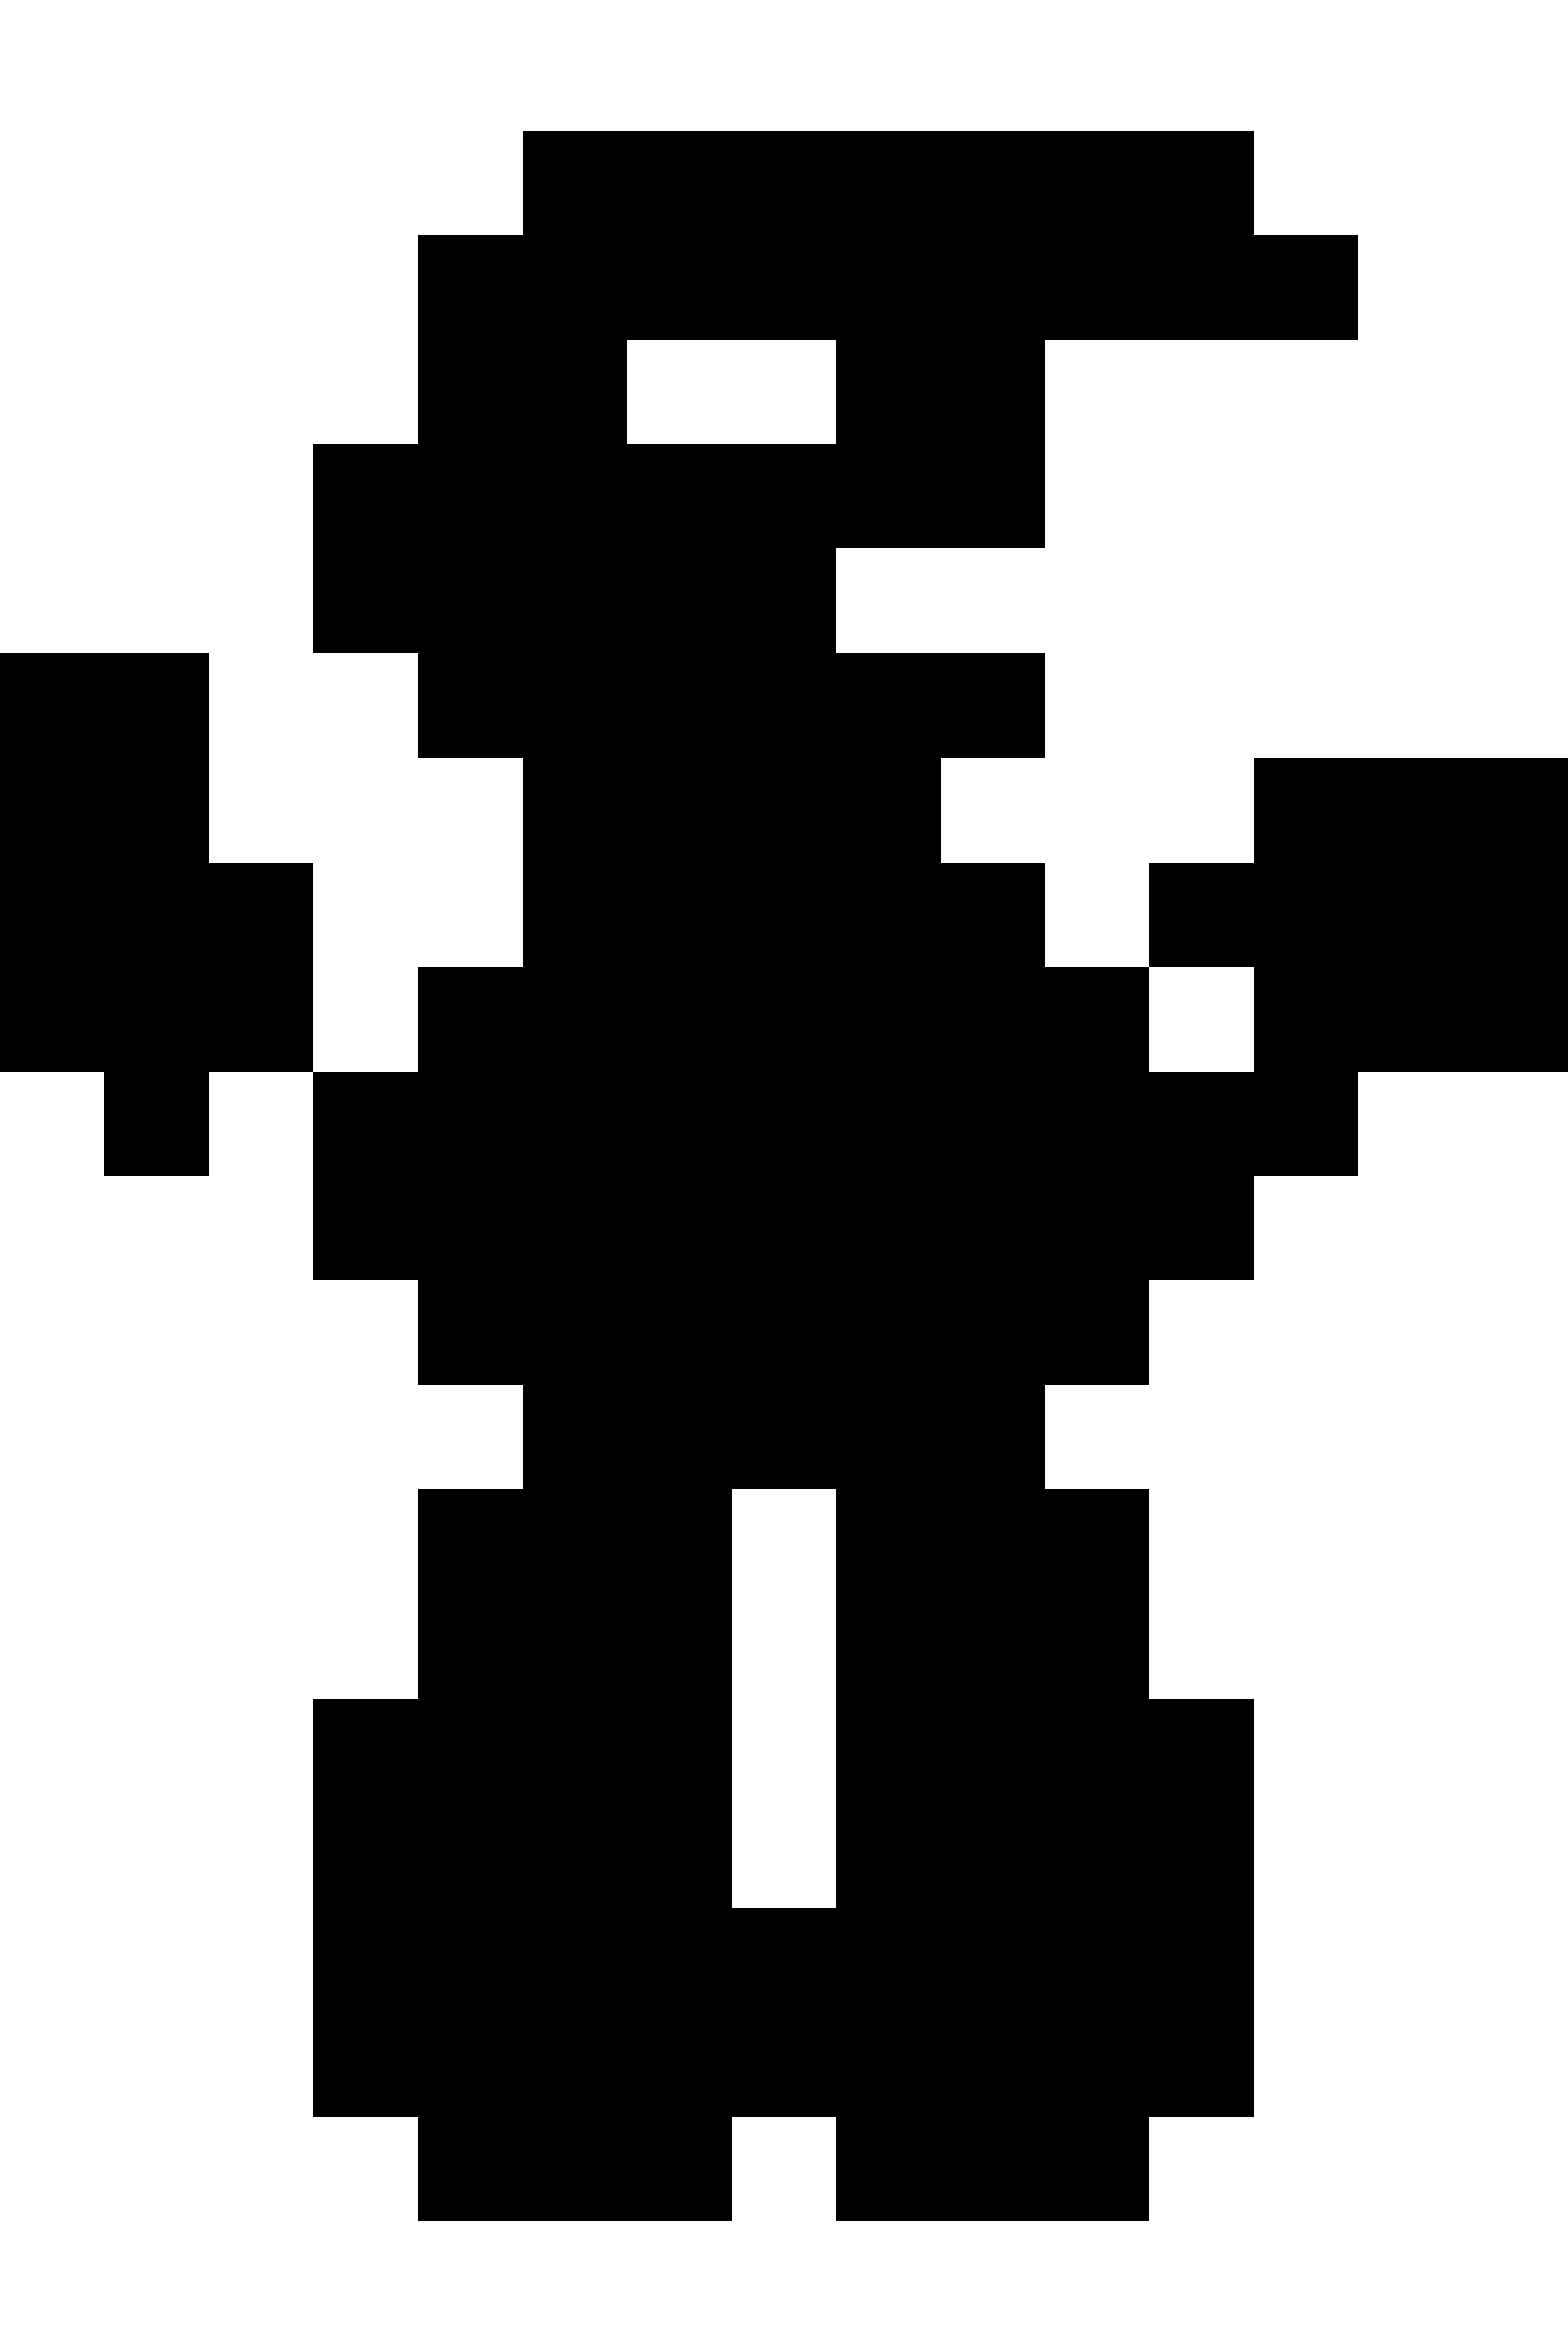
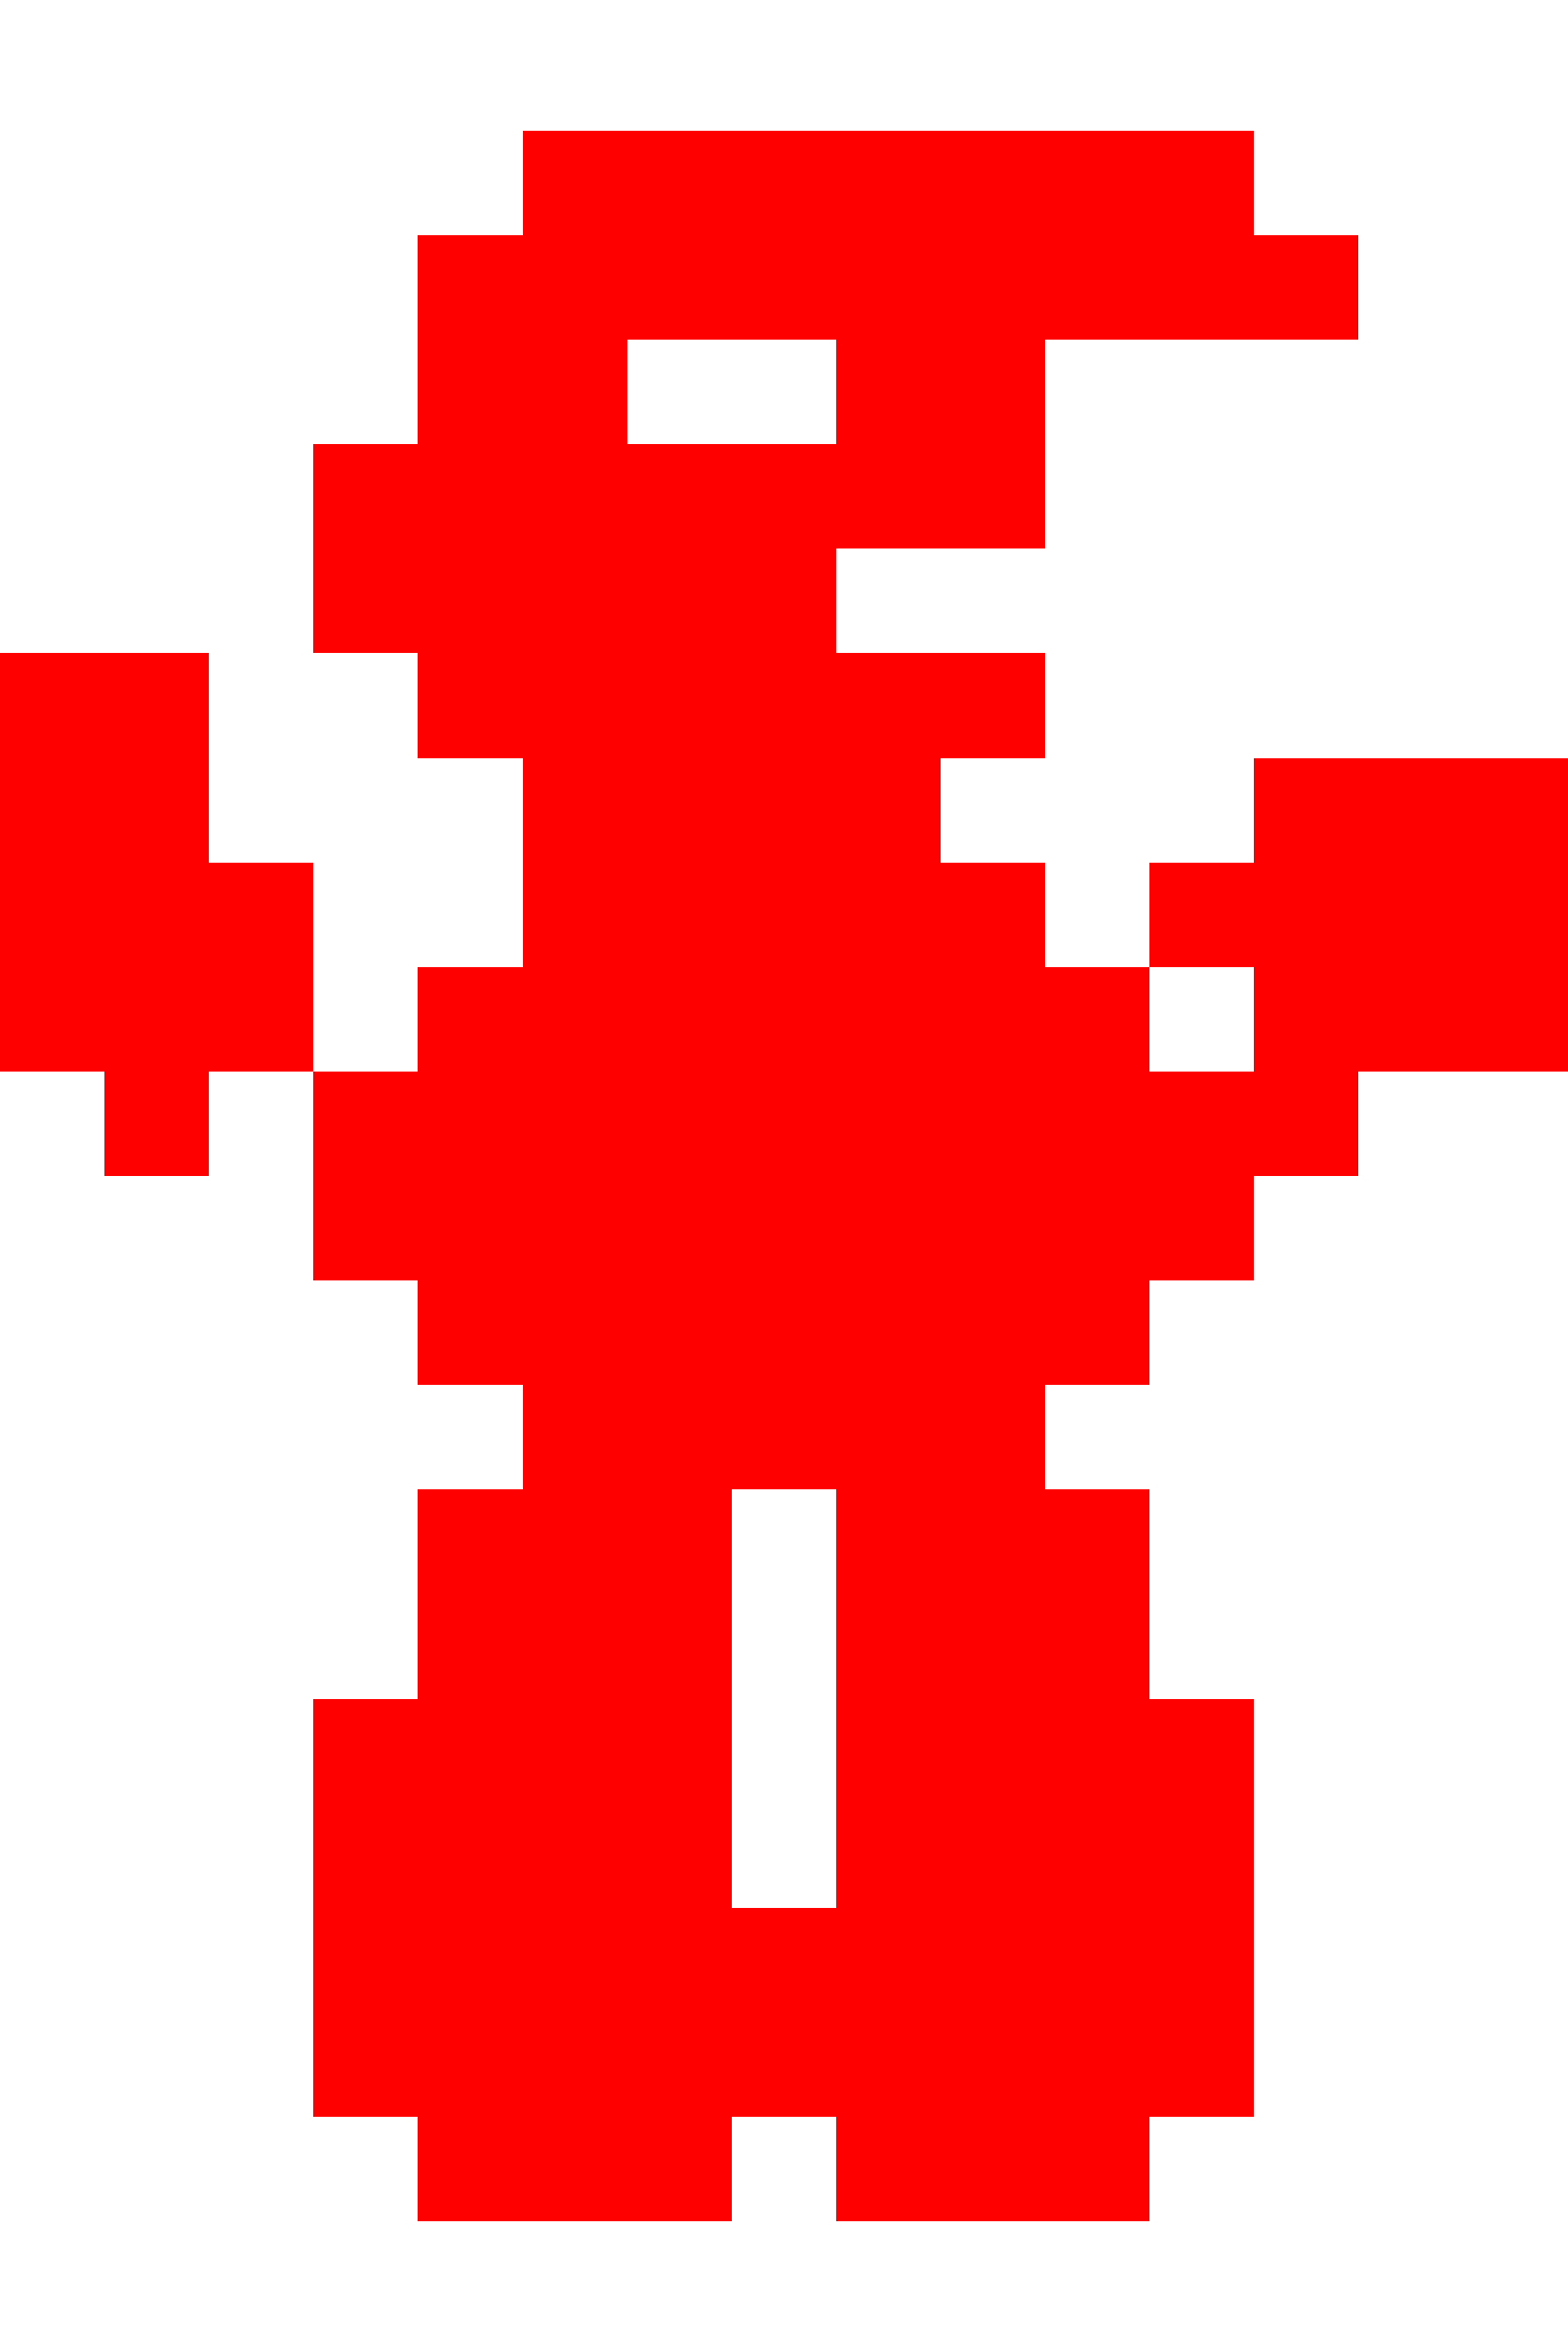
<svg xmlns="http://www.w3.org/2000/svg" viewBox="0 0 15 20" width="20" height="30" shape-rendering="crispEdges">
-   <g fill="#000000">
+   <g fill="#F00">
    <rect x="5" y="0" width="7" height="1" />
    <rect x="4" y="1" width="9" height="1" />
    <rect x="4" y="2" width="2" height="1" />
    <rect x="8" y="2" width="2" height="1" />
    <rect x="3" y="3" width="1" height="1" />
    <rect x="4" y="3" width="6" height="1" />
    <rect x="4" y="4" width="4" height="1" />
    <rect x="4" y="5" width="2" height="1" />
    <rect x="3" y="4" width="1" height="1" />
    <rect x="6" y="5" width="4" height="1" />
    <rect x="5" y="6" width="4" height="1" />
    <rect x="5" y="7" width="5" height="1" />
    <rect x="4" y="8" width="7" height="1" />
    <rect x="3" y="9" width="9" height="1" />
    <rect x="3" y="10" width="9" height="1" />
    <rect x="4" y="11" width="7" height="1" />
    <rect x="5" y="12" width="5" height="1" />
    <rect x="0" y="5" width="2" height="4" />
    <rect x="2" y="8" width="1" height="1" />
    <rect x="1" y="9" width="1" height="1" />
    <rect x="2" y="7" width="1" height="1" />
    <rect x="12" y="6" width="3" height="3" />
    <rect x="11" y="7" width="1" height="1" />
    <rect x="11" y="9" width="1" height="1" />
    <rect x="12" y="9" width="1" height="1" />
    <rect x="4" y="13" width="3" height="2" />
    <rect x="8" y="13" width="3" height="2" />
    <rect x="3" y="15" width="4" height="2" />
    <rect x="8" y="15" width="4" height="2" />
    <rect x="3" y="17" width="5" height="2" />
    <rect x="7" y="17" width="5" height="2" />
    <rect x="4" y="19" width="3" height="1" />
    <rect x="8" y="19" width="3" height="1" />
  </g>
</svg>
